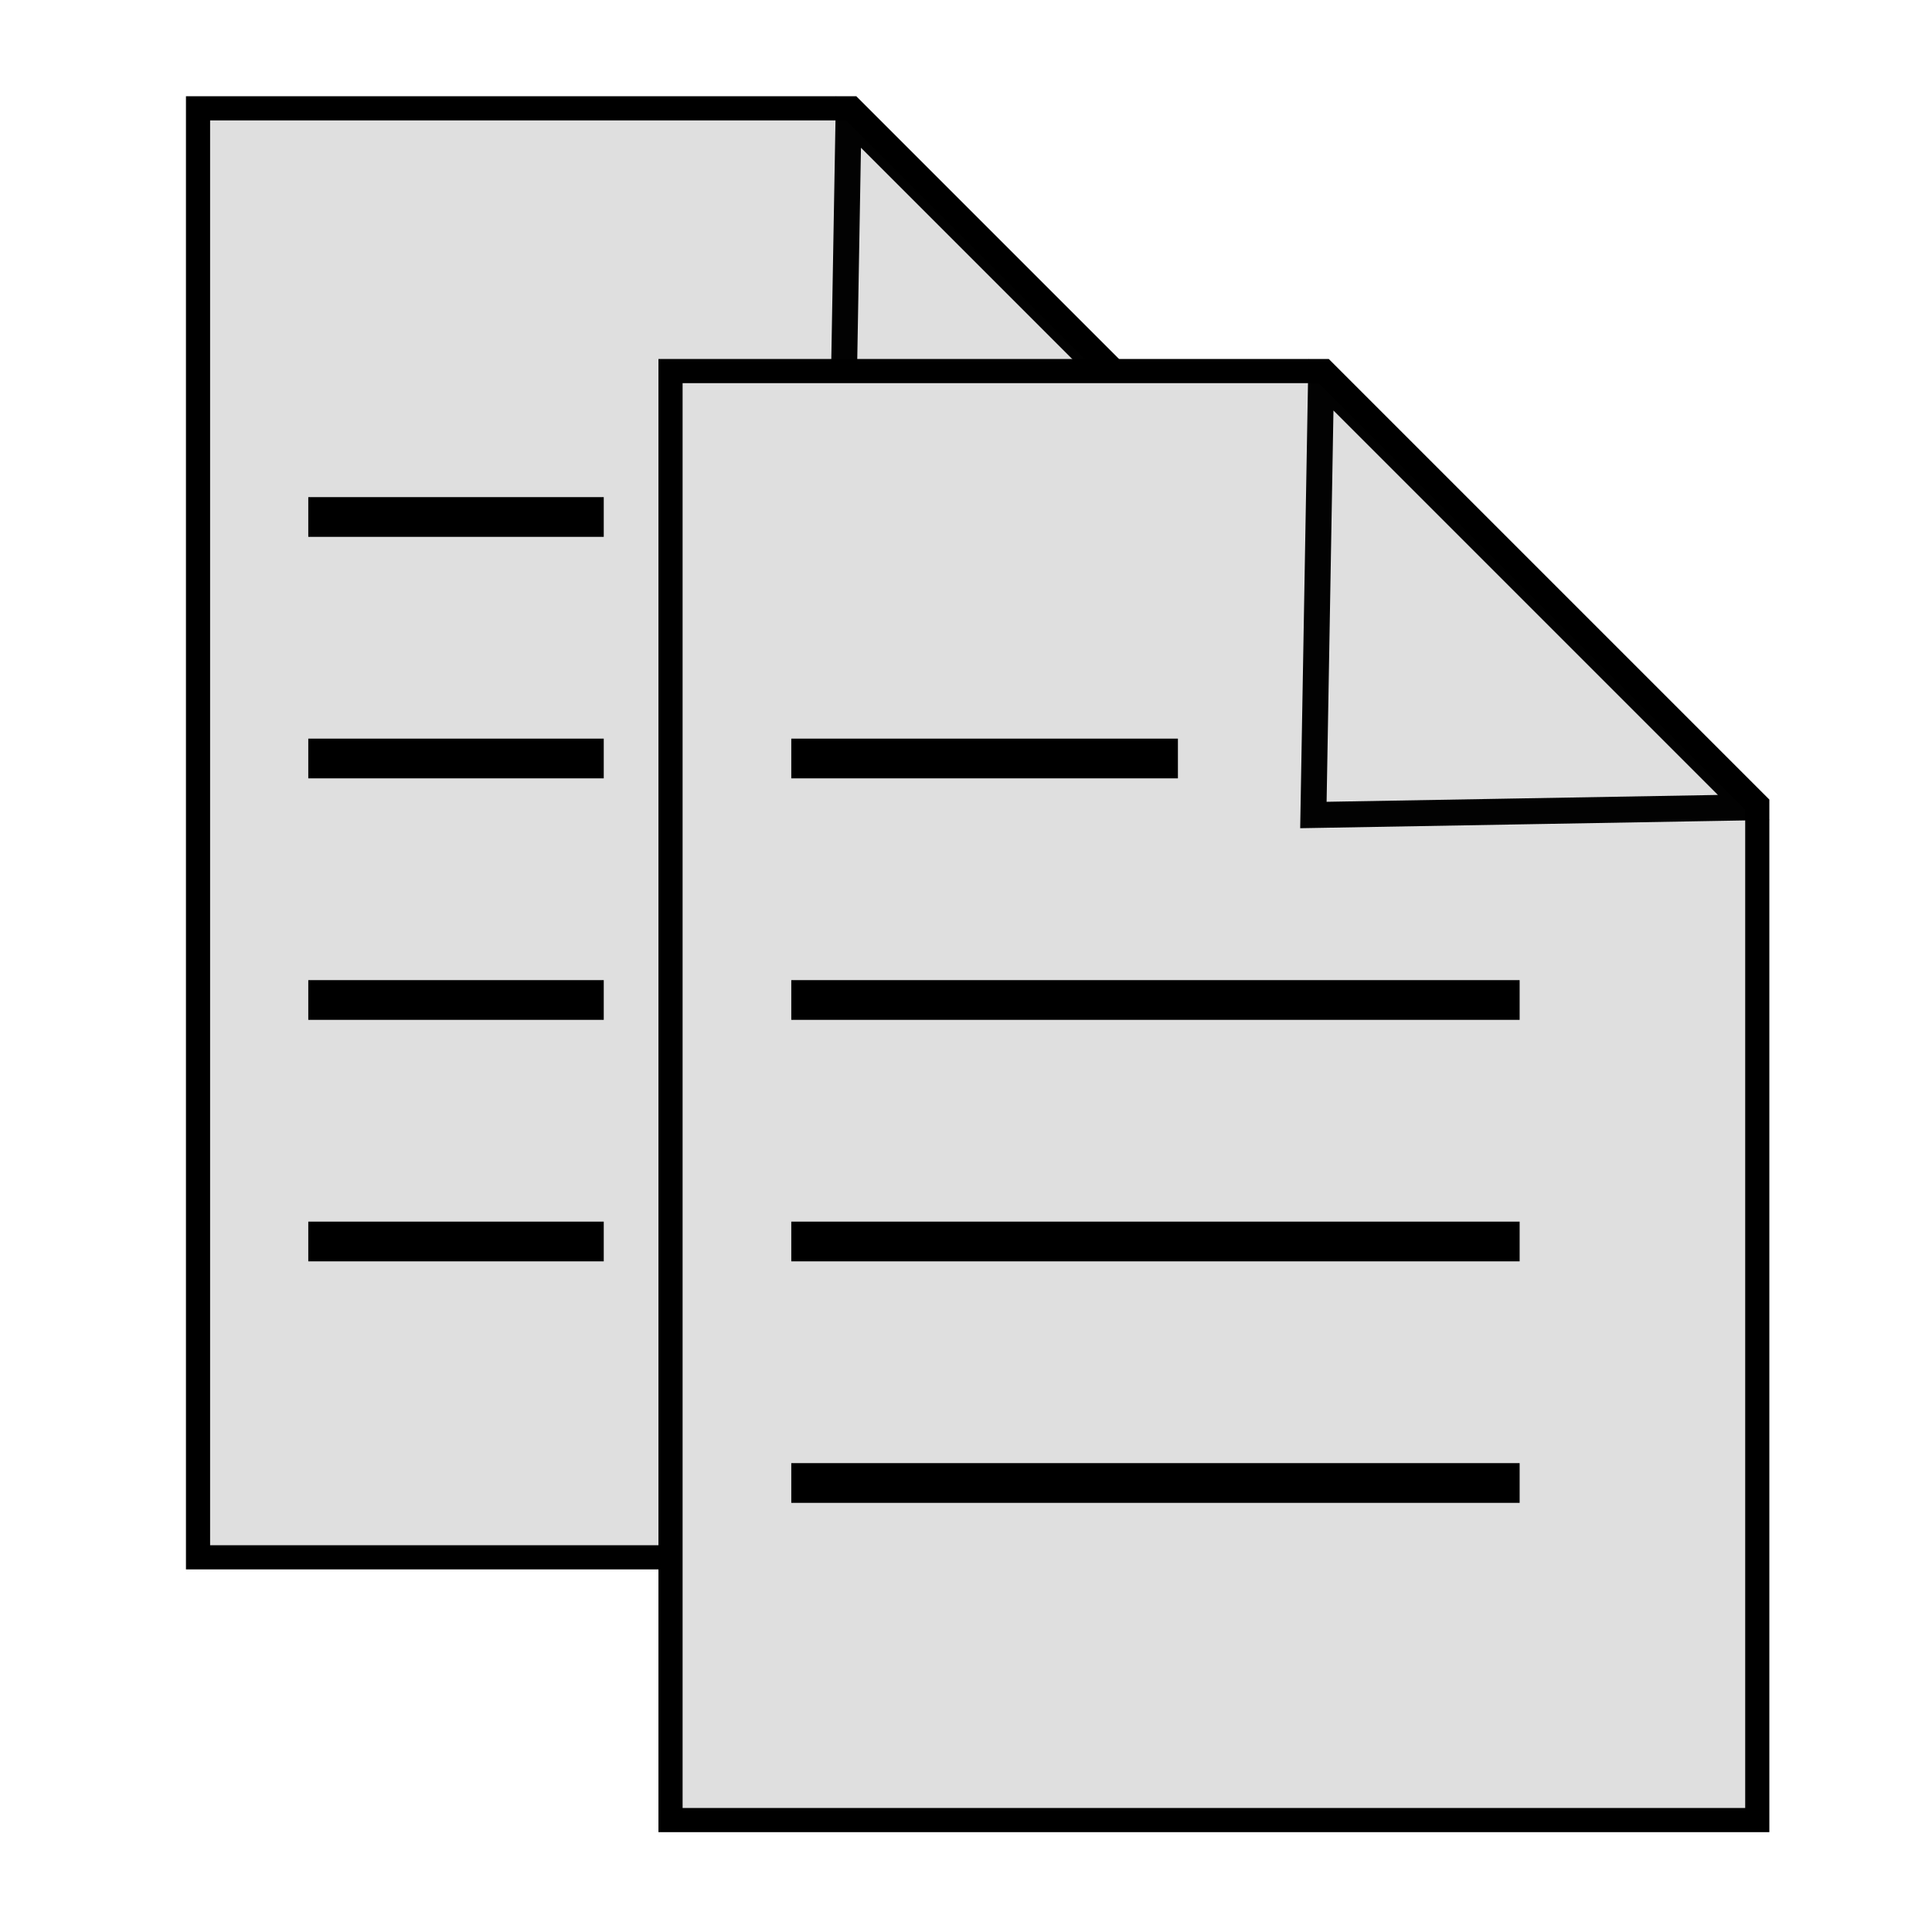
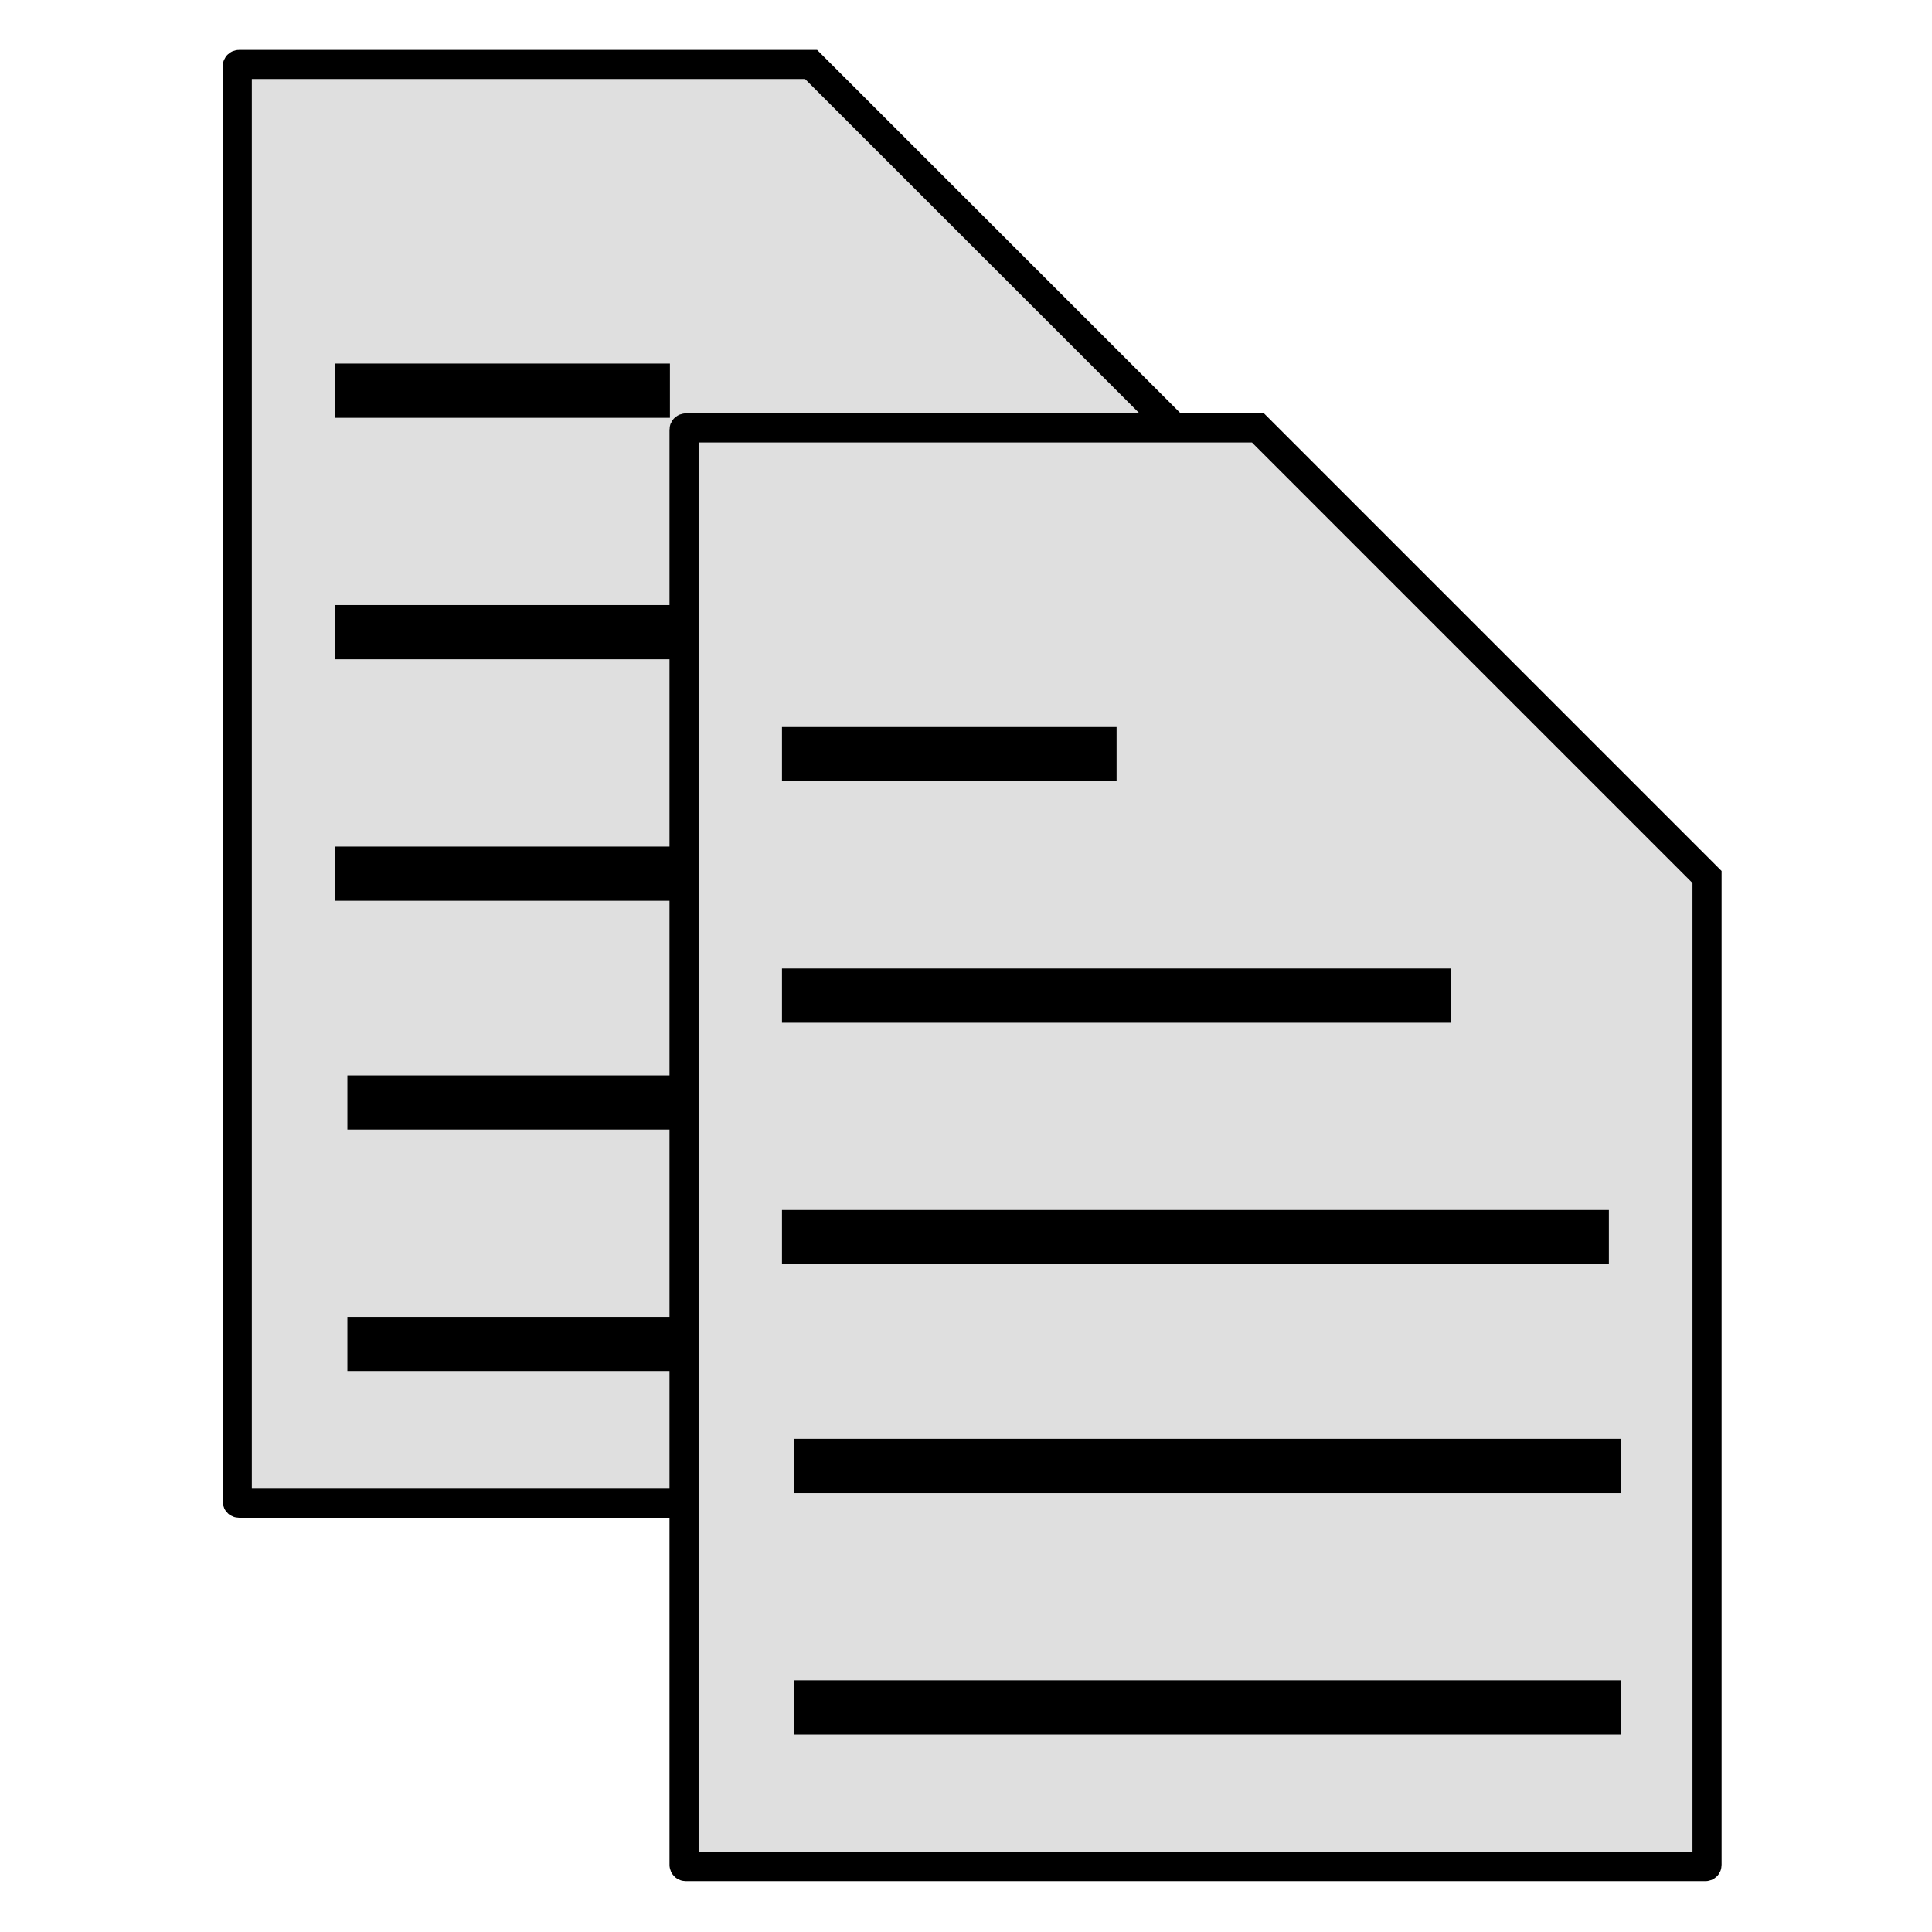
<svg xmlns="http://www.w3.org/2000/svg" version="1" viewBox="0 0 16 16" enable-background="new 0 0 48 48" id="svg12" width="16" height="16">
  <defs id="defs16">
    </defs>
-   <path id="path877" style="opacity:0.999;fill:#dfdfdf;stroke:#000000;stroke-width:0.2;stroke-miterlimit:4;stroke-dasharray:none;stroke-opacity:1;fill-opacity:1" d="M 1.64,0.897 V 12.897 h 9 V 4.487 L 7.05,0.897 Z" />
+   <path id="path14435" style="fill:#dfdfdf;fill-opacity:1;stroke:#000000;stroke-width:0.241;stroke-dasharray:none;stroke-opacity:1" d="m 1.98,0.534 c -0.008,0 -0.015,0.006 -0.015,0.014 V 12.435 c 0,0.008 0.007,0.014 0.015,0.014 h 8.443 c 0.008,0 0.014,-0.006 0.014,-0.014 V 4.253 L 6.717,0.534 Z" />
+   <rect style="opacity:0.999;fill:#000000;stroke-width:2.718" id="rect14437" width="6.848" height="0.449" x="2.777" y="7.011" />
+   <rect style="opacity:0.999;fill:#000000;stroke-width:2.718" id="rect14439" width="6.848" height="0.449" x="2.877" y="8.906" />
+   <rect style="opacity:0.999;fill:#000000;stroke-width:2.718" id="rect14441" width="6.848" height="0.449" x="2.877" y="10.906" />
+   <rect style="opacity:0.999;fill:#000000;stroke-width:2.445" id="rect14443" width="5.542" height="0.449" x="2.777" y="5.011" />
+   <rect style="opacity:0.999;fill:#000000;stroke-width:1.729" id="rect14445" width="2.771" height="0.449" x="2.777" y="3.011" />
  <rect style="display:none;opacity:1;fill:#555753;fill-opacity:1;fill-rule:nonzero;stroke:none;stroke-width:1.016;stroke-linecap:square;stroke-linejoin:round;stroke-miterlimit:4;stroke-dasharray:none;stroke-dashoffset:0;stroke-opacity:1;paint-order:stroke fill markers" id="rect6013" width="36.737" height="6.499" x="5.305" y="-4.074" ry="2.255" />
-   <path style="opacity:0.989;fill:#dfdfdf;fill-opacity:1;stroke:#000000;stroke-width:0.362;stroke-miterlimit:4;stroke-dasharray:none;stroke-opacity:1" id="path879" d="m -15,-16 -1.732,-3 -1.732,-3 3.464,0 3.464,0 -1.732,3 z" transform="matrix(0.5052924,0.5052924,-0.3021181,0.3021181,9.70952,16.9868)" />
  <rect ry="2.255" y="5.926" x="5.305" height="6.499" width="36.737" id="rect6015" style="display:none;opacity:1;fill:#555753;fill-opacity:1;fill-rule:nonzero;stroke:none;stroke-width:1.016;stroke-linecap:square;stroke-linejoin:round;stroke-miterlimit:4;stroke-dasharray:none;stroke-dashoffset:0;stroke-opacity:1;paint-order:stroke fill markers" />
  <rect style="display:none;opacity:1;fill:#555753;fill-opacity:1;fill-rule:nonzero;stroke:none;stroke-width:0.905;stroke-linecap:square;stroke-linejoin:round;stroke-miterlimit:4;stroke-dasharray:none;stroke-dashoffset:0;stroke-opacity:1;paint-order:stroke fill markers" id="rect6009" width="29.178" height="6.499" x="5.305" y="-24.074" ry="2.255" />
  <rect ry="2.255" y="-14.074" x="5.305" height="6.499" width="36.737" id="rect6011" style="display:none;opacity:1;fill:#555753;fill-opacity:1;fill-rule:nonzero;stroke:none;stroke-width:1.016;stroke-linecap:square;stroke-linejoin:round;stroke-miterlimit:4;stroke-dasharray:none;stroke-dashoffset:0;stroke-opacity:1;paint-order:stroke fill markers" />
-   <path id="rect845" style="opacity:0.999;fill:#dfdfdf;stroke:#000000;stroke-width:0.2;stroke-miterlimit:4;stroke-dasharray:none;stroke-opacity:1;fill-opacity:1" d="M 5.553,3.073 V 15.073 H 14.553 V 6.663 l -3.59,-3.59 z" />
-   <path style="opacity:0.989;fill:#dfdfdf;fill-opacity:1;stroke:#000000;stroke-width:0.362;stroke-miterlimit:4;stroke-dasharray:none;stroke-opacity:1" id="path859" d="m -15,-16 -1.732,-3 -1.732,-3 3.464,0 3.464,0 -1.732,3 z" transform="matrix(0.5052924,0.5052924,-0.3021181,0.3021181,13.62253,19.16281)" />
-   <rect style="opacity:0.999;fill:#000000;stroke-width:2.186" id="rect860" width="6.032" height="0.329" x="6.553" y="8.117" />
-   <rect style="opacity:0.999;fill:#000000;stroke-width:2.186" id="rect862" width="6.032" height="0.329" x="6.553" y="10.117" />
-   <rect style="opacity:0.999;fill:#000000;stroke-width:2.186" id="rect864" width="6.032" height="0.329" x="6.553" y="12.117" />
-   <rect style="opacity:0.999;fill:#000000;stroke-width:1.593" id="rect866" width="3.202" height="0.329" x="6.553" y="6.117" />
-   <rect style="opacity:0.999;fill:#000000;stroke-width:1.393" id="rect881" width="2.447" height="0.329" x="2.553" y="6.117" />
-   <rect style="opacity:0.999;fill:#000000;stroke-width:1.393" id="rect883" width="2.447" height="0.329" x="2.553" y="8.117" />
-   <rect style="opacity:0.999;fill:#000000;stroke-width:1.393" id="rect885" width="2.447" height="0.329" x="2.553" y="10.117" />
-   <rect style="opacity:0.999;fill:#000000;stroke-width:1.393" id="rect887" width="2.447" height="0.329" x="2.553" y="4.117" />
+   <path id="rect488" style="fill:#dfdfdf;fill-opacity:1;stroke:#000000;stroke-width:0.241;stroke-opacity:1;stroke-dasharray:none" d="m 5.68,3.544 c -0.008,0 -0.015,0.006 -0.015,0.014 V 15.445 c 0,0.008 0.007,0.014 0.015,0.014 h 8.443 c 0.008,0 0.014,-0.006 0.014,-0.014 V 7.263 l -3.719,-3.719 z" />
+   <rect style="opacity:0.999;fill:#000000;stroke-width:2.718" id="rect860-3" width="6.848" height="0.449" x="6.476" y="10.021" />
+   <rect style="opacity:0.999;fill:#000000;stroke-width:2.718" id="rect14427" width="6.848" height="0.449" x="6.576" y="11.916" />
+   <rect style="opacity:0.999;fill:#000000;stroke-width:2.718" id="rect14429" width="6.848" height="0.449" x="6.576" y="13.916" />
+   <rect style="opacity:0.999;fill:#000000;stroke-width:2.445" id="rect14431" width="5.542" height="0.449" x="6.476" y="8.021" />
+   <rect style="opacity:0.999;fill:#000000;stroke-width:1.729" id="rect14433" width="2.771" height="0.449" x="6.476" y="6.021" />
</svg>
